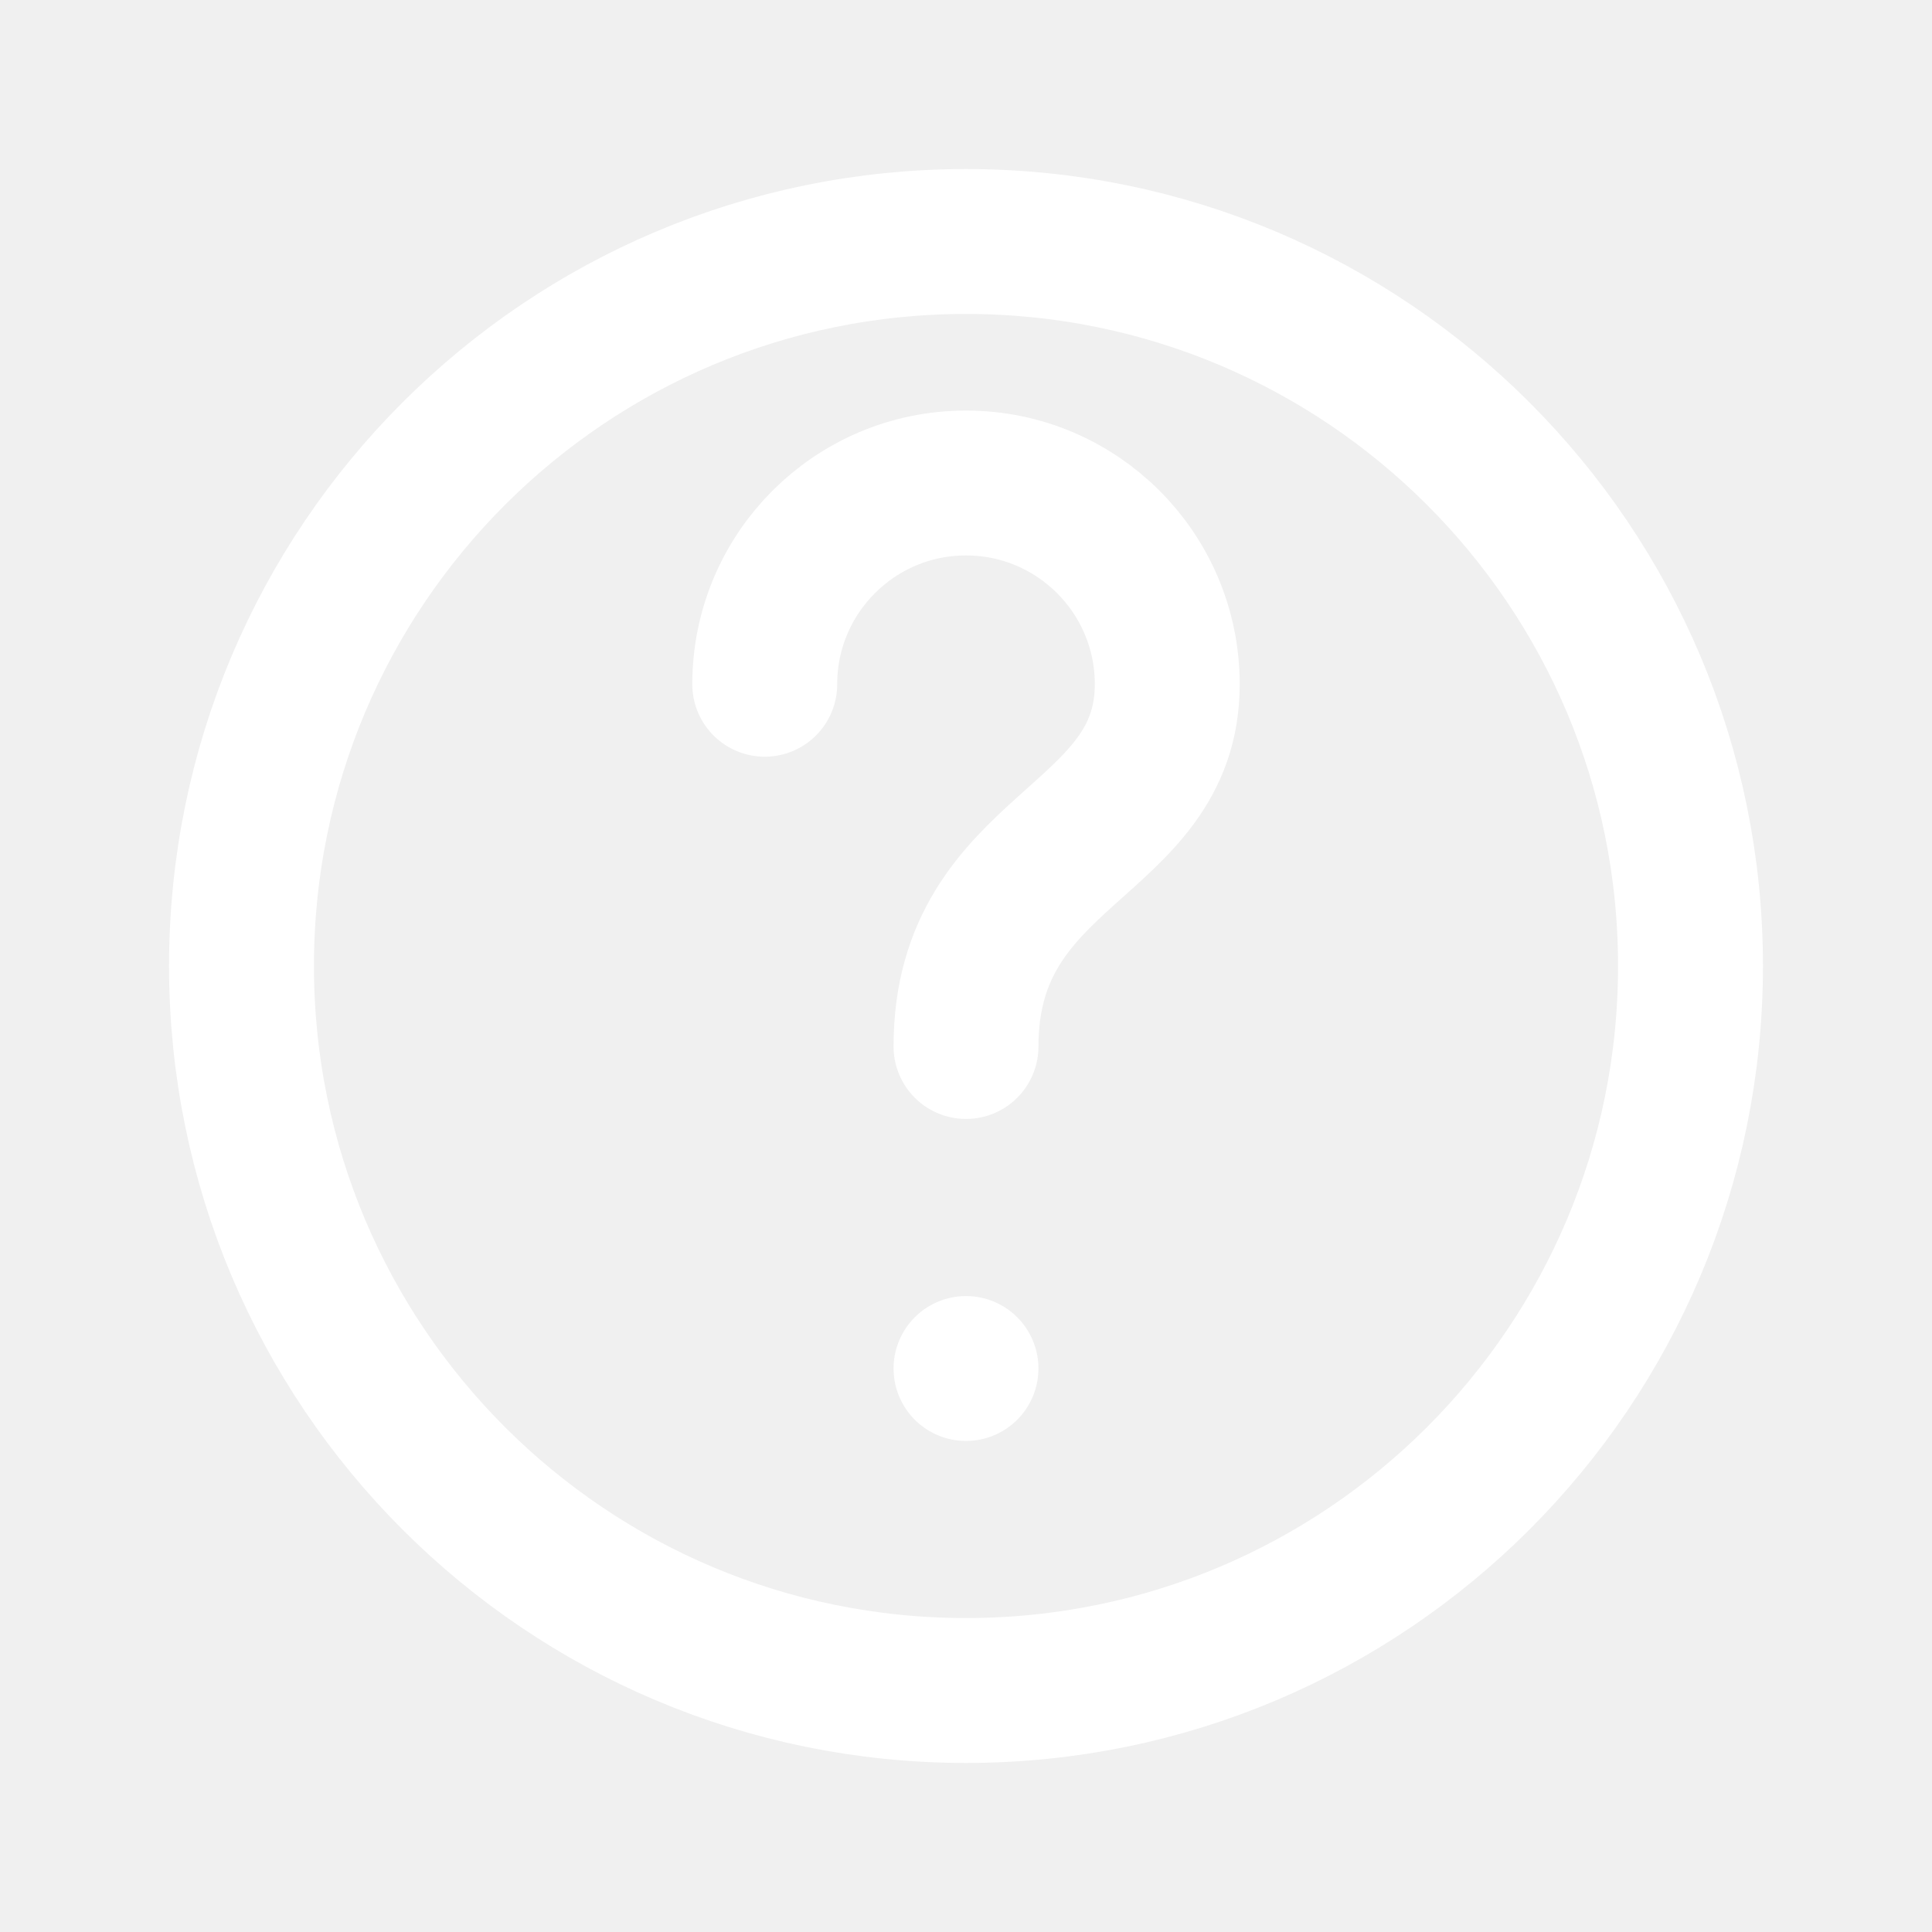
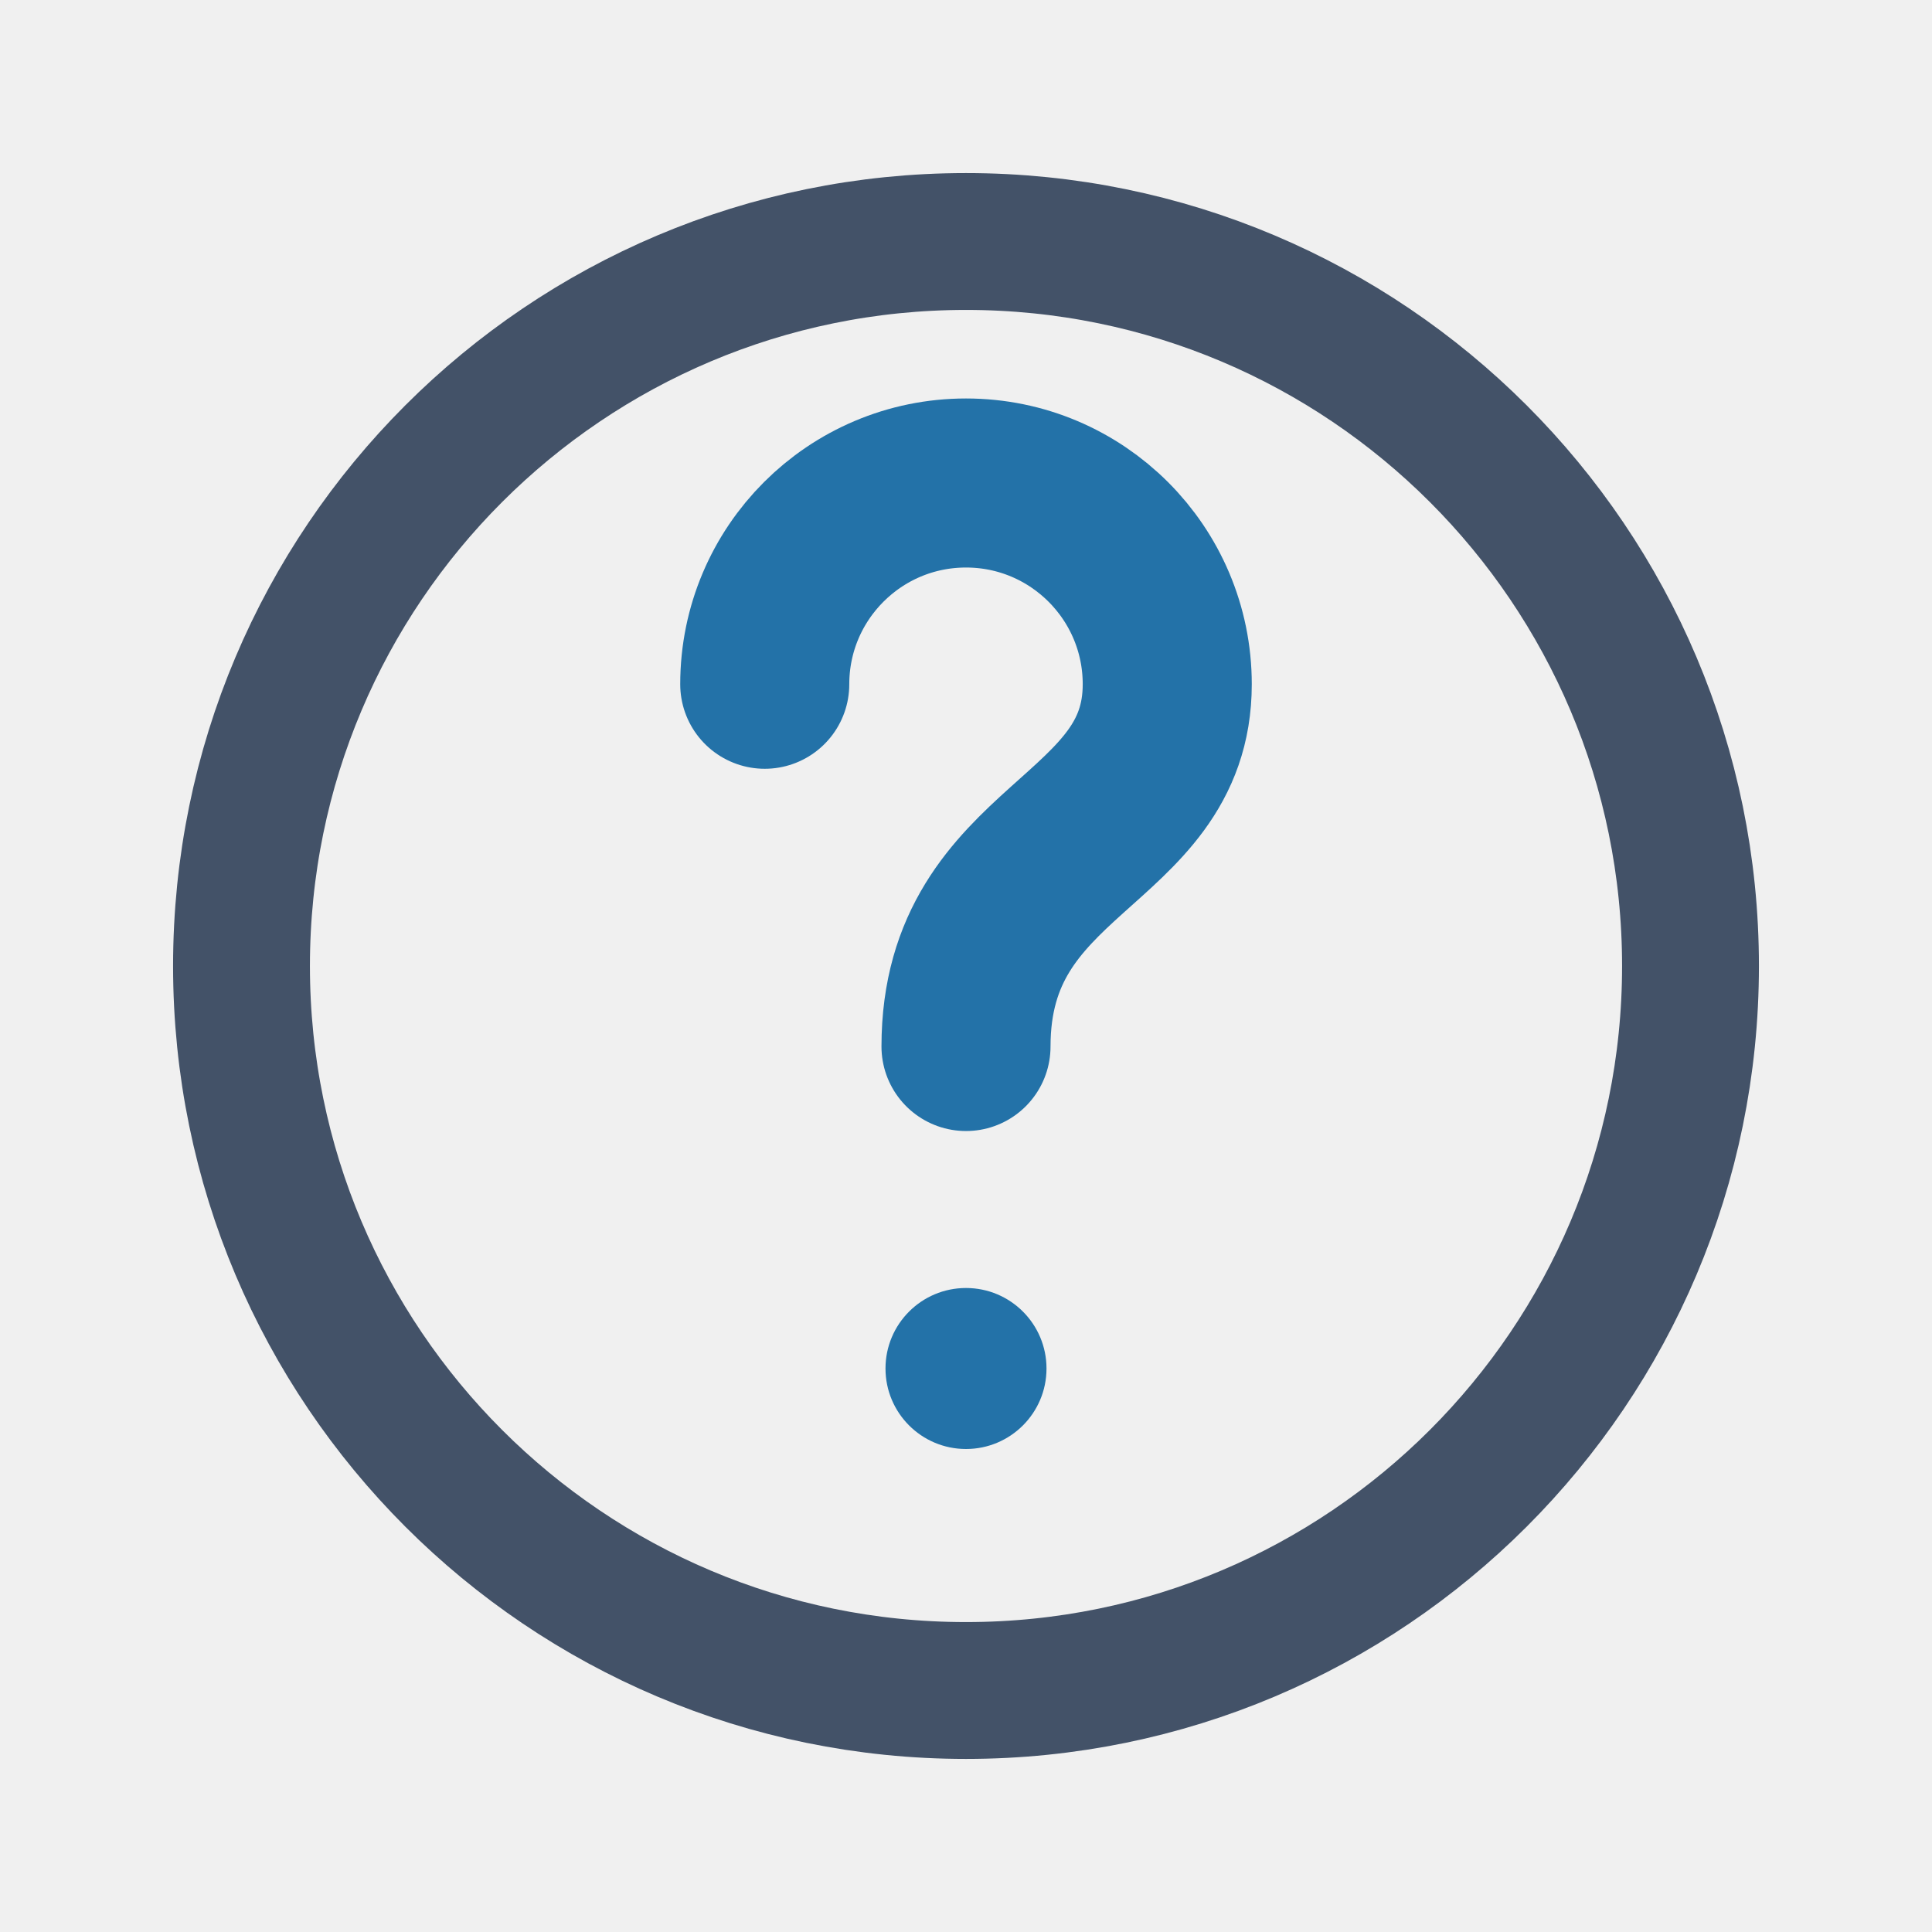
- <svg xmlns="http://www.w3.org/2000/svg" viewBox="0 0 24 24" fill="none" stroke="#fff" stroke-width="1.8" stroke-linecap="round">
+ <svg xmlns="http://www.w3.org/2000/svg" viewBox="0 0 24 24" fill="none" stroke="#435268" stroke-width="1.7" stroke-linecap="round" stroke-linejoin="round">
  <circle cx="12" cy="12" r="9" />
-   <path d="M9.5 8.5a2.5 2.5 0 0 1 5 0c0 2-2.5 2-2.5 4.5M12 17h0" />
+   <g stroke="#2372a8">
+     <path d="M9.5 8.5a2.5 2.5 0 0 1 5 0c0 2-2.5 2-2.5 4.5" stroke-width="2.1" />
+     <circle cx="12" cy="12" r="1" transform="translate(0 5)" fill="#2372a8" stroke="none" />
+   </g>
</svg>
